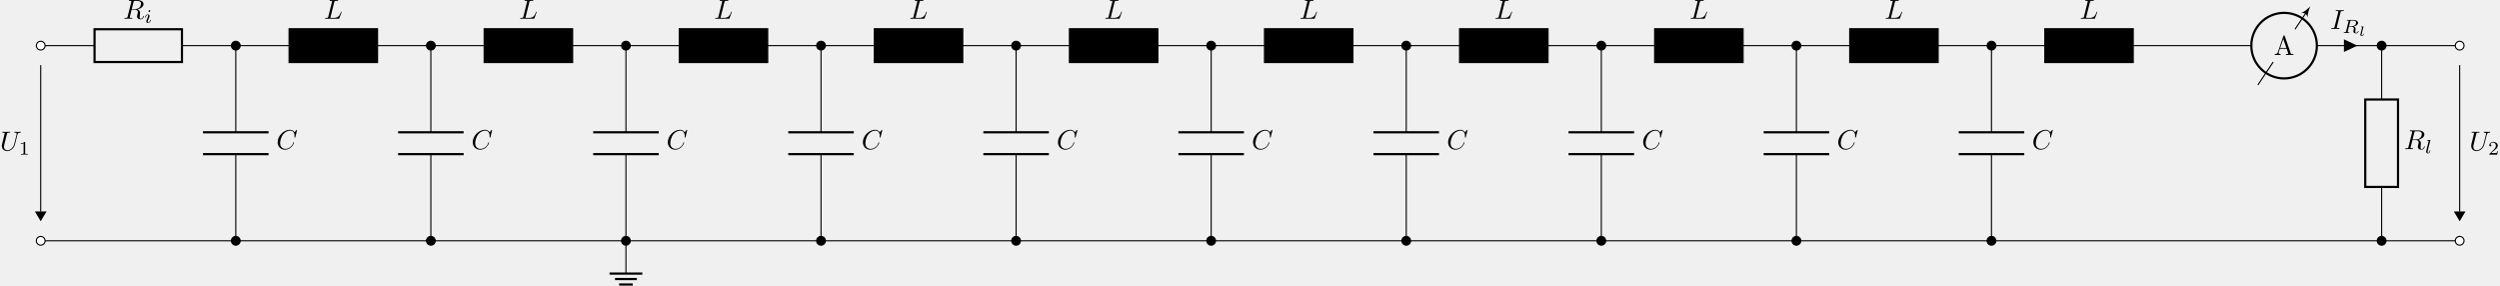
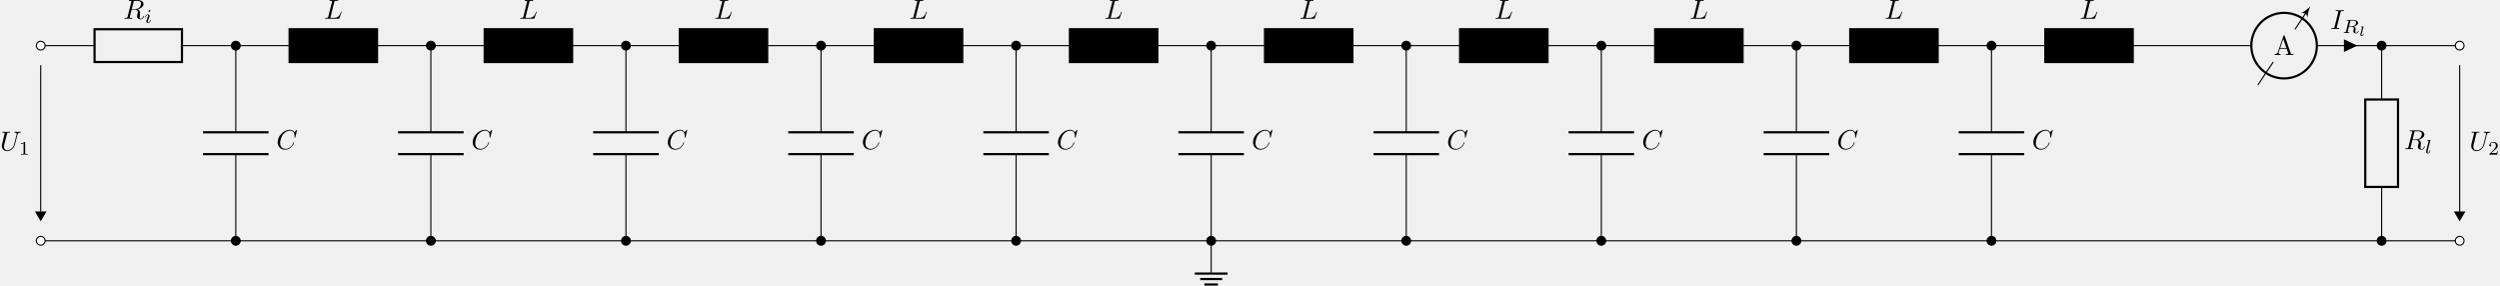
<svg xmlns="http://www.w3.org/2000/svg" xmlns:xlink="http://www.w3.org/1999/xlink" version="1.1" width="907.836pt" height="103.712pt" viewBox="-53.736 -64.763 907.836 103.712">
  <defs>
    <clipPath id="clip1">
      <path d="M752.215-24.379H799.84V-72H752.215ZM776.027-55.332C772.082-55.332 768.883-52.137 768.883-48.191S772.082-41.047 776.027-41.047C779.973-41.047 783.172-44.246 783.172-48.191S779.973-55.332 776.027-55.332ZM776.027-48.191" clip-rule="evenodd" />
    </clipPath>
-     <path id="g3-65" d="M3.965-6.934C3.915-7.064 3.895-7.133 3.736-7.133S3.547-7.073 3.497-6.934L1.435-.976C1.255-.468 .857-.319 .319-.309V0C.548-.01 .976-.03 1.335-.03C1.644-.03 2.162-.01 2.481 0V-.309C1.983-.309 1.733-.558 1.733-.817C1.733-.847 1.743-.946 1.753-.966L2.212-2.271H4.672L5.2-.747C5.21-.707 5.23-.648 5.23-.608C5.23-.309 4.672-.309 4.403-.309V0C4.762-.03 5.46-.03 5.838-.03C6.267-.03 6.725-.02 7.143 0V-.309H6.964C6.366-.309 6.227-.379 6.117-.707L3.965-6.934ZM3.437-5.818L4.563-2.58H2.321L3.437-5.818Z" />
+     <path id="g2-108" d="M1.659-3.268C1.679-3.337 1.679-3.347 1.679-3.372C1.679-3.457 1.604-3.457 1.524-3.452L.912-3.407C.827-3.402 .817-3.397 .792-3.377C.772-3.352 .757-3.293 .757-3.263C.757-3.178 .837-3.178 .907-3.178C1.081-3.178 1.121-3.163 1.176-3.143C1.176-3.103 1.171-3.049 1.156-2.989L.553-.598C.538-.543 .528-.498 .528-.428C.528-.13 .822 .055 1.131 .055C1.295 .055 1.43-.02 1.549-.184C1.694-.389 1.768-.687 1.768-.717C1.768-.787 1.684-.787 1.664-.787C1.574-.787 1.569-.757 1.544-.677C1.465-.354 1.345-.115 1.151-.115C1.011-.115 .951-.224 .951-.379C.951-.433 .956-.488 .971-.538L1.659-3.268Z" />
+     <path id="g1-82" d="M2.88-4.275C2.929-4.47 2.943-4.491 3.096-4.512H3.543C4.191-4.512 4.993-4.512 4.993-3.794C4.993-3.508 4.861-3.068 4.533-2.817C4.247-2.594 3.815-2.483 3.333-2.483H2.434L2.88-4.275ZM4.142-2.371C4.972-2.566 5.712-3.068 5.712-3.689C5.712-4.289 5-4.763 3.989-4.763H1.848C1.716-4.763 1.625-4.763 1.625-4.61C1.625-4.512 1.709-4.512 1.848-4.512C1.855-4.512 1.988-4.512 2.113-4.498C2.26-4.484 2.273-4.47 2.273-4.4C2.273-4.387 2.273-4.352 2.246-4.247L1.318-.544C1.262-.307 1.248-.251 .704-.251C.586-.251 .495-.251 .495-.105C.495-.035 .544 0 .607 0C.739 0 .9-.021 1.039-.021C1.172-.021 1.374-.028 1.499-.028C1.639-.028 1.799-.021 1.946-.021S2.267 0 2.413 0C2.448 0 2.559 0 2.559-.146C2.559-.251 2.49-.251 2.329-.251C2.218-.251 2.19-.251 2.064-.265C1.911-.286 1.911-.3 1.911-.37C1.911-.377 1.911-.418 1.939-.523L2.378-2.287H3.327C3.926-2.287 4.184-1.988 4.184-1.66C4.184-1.569 4.122-1.332 4.087-1.172C4.003-.851 3.975-.746 3.975-.628C3.975-.077 4.484 .139 5 .139C5.642 .139 5.921-.544 5.921-.669C5.921-.69 5.907-.767 5.802-.767C5.712-.767 5.698-.718 5.677-.649C5.579-.342 5.321-.056 5.028-.056C4.847-.056 4.714-.133 4.714-.509C4.714-.683 4.756-1.046 4.784-1.234S4.812-1.492 4.812-1.562C4.812-1.646 4.812-1.869 4.617-2.078C4.484-2.225 4.296-2.315 4.142-2.371Z" />
+     <path id="g1-105" d="M2.26-4.359C2.26-4.47 2.176-4.624 1.981-4.624C1.792-4.624 1.59-4.442 1.59-4.24C1.59-4.122 1.681-3.975 1.869-3.975C2.071-3.975 2.26-4.17 2.26-4.359ZM.837-.816C.809-.725 .774-.642 .774-.523C.774-.195 1.053 .07 1.437 .07C2.134 .07 2.441-.893 2.441-.997C2.441-1.088 2.35-1.088 2.329-1.088C2.232-1.088 2.225-1.046 2.197-.969C2.036-.411 1.73-.126 1.458-.126C1.318-.126 1.283-.216 1.283-.37C1.283-.53 1.332-.663 1.395-.816C1.465-1.004 1.541-1.193 1.618-1.374C1.681-1.541 1.932-2.176 1.96-2.26C1.981-2.329 2.001-2.413 2.001-2.483C2.001-2.81 1.723-3.075 1.339-3.075C.649-3.075 .328-2.127 .328-2.008C.328-1.918 .425-1.918 .446-1.918C.544-1.918 .551-1.953 .572-2.029C.753-2.629 1.06-2.88 1.318-2.88C1.43-2.88 1.492-2.824 1.492-2.636C1.492-2.476 1.451-2.371 1.276-1.939L.837-.816Z" />
+     <path id="g1-108" d="M1.967-4.631C1.974-4.645 1.995-4.735 1.995-4.742C1.995-4.777 1.967-4.84 1.883-4.84C1.743-4.84 1.165-4.784 .99-4.77C.941-4.763 .844-4.756 .844-4.61C.844-4.512 .941-4.512 1.018-4.512C1.353-4.512 1.353-4.463 1.353-4.407C1.353-4.359 1.339-4.317 1.325-4.254L.46-.809C.439-.739 .432-.663 .432-.593C.432-.146 .83 .07 1.165 .07C1.332 .07 1.541 .014 1.723-.3C1.869-.558 1.967-.969 1.967-.997C1.967-1.088 1.876-1.088 1.855-1.088C1.757-1.088 1.743-1.046 1.716-.921C1.625-.572 1.492-.126 1.193-.126C1.004-.126 .955-.3 .955-.467C.955-.544 .976-.676 .997-.753L1.967-4.631Z" />
    <path id="g0-67" d="M7.572-6.924C7.572-6.954 7.552-7.024 7.462-7.024C7.432-7.024 7.422-7.014 7.313-6.904L6.615-6.137C6.526-6.276 6.067-7.024 4.961-7.024C2.74-7.024 .498-4.822 .498-2.511C.498-.867 1.674 .219 3.198 .219C4.065 .219 4.822-.179 5.35-.638C6.276-1.455 6.446-2.361 6.446-2.391C6.446-2.491 6.346-2.491 6.326-2.491C6.267-2.491 6.217-2.471 6.197-2.391C6.107-2.102 5.878-1.395 5.191-.817C4.503-.259 3.875-.09 3.357-.09C2.461-.09 1.405-.608 1.405-2.162C1.405-2.73 1.614-4.344 2.61-5.509C3.218-6.217 4.154-6.715 5.041-6.715C6.057-6.715 6.645-5.948 6.645-4.792C6.645-4.394 6.615-4.384 6.615-4.284S6.725-4.184 6.765-4.184C6.894-4.184 6.894-4.204 6.944-4.384L7.572-6.924Z" />
    <path id="g0-73" d="M3.726-6.037C3.816-6.396 3.846-6.496 4.633-6.496C4.872-6.496 4.951-6.496 4.951-6.685C4.951-6.804 4.842-6.804 4.802-6.804C4.513-6.804 3.776-6.775 3.487-6.775C3.188-6.775 2.461-6.804 2.162-6.804C2.092-6.804 1.963-6.804 1.963-6.605C1.963-6.496 2.052-6.496 2.242-6.496C2.66-6.496 2.929-6.496 2.929-6.306C2.929-6.257 2.929-6.237 2.909-6.147L1.564-.777C1.474-.408 1.445-.309 .658-.309C.428-.309 .339-.309 .339-.11C.339 0 .458 0 .488 0C.777 0 1.504-.03 1.793-.03C2.092-.03 2.829 0 3.128 0C3.208 0 3.328 0 3.328-.189C3.328-.309 3.248-.309 3.029-.309C2.849-.309 2.8-.309 2.6-.329C2.391-.349 2.351-.389 2.351-.498C2.351-.578 2.371-.658 2.391-.727L3.726-6.037Z" />
    <path id="g0-76" d="M3.726-6.027C3.816-6.386 3.846-6.496 4.782-6.496C5.081-6.496 5.161-6.496 5.161-6.685C5.161-6.804 5.051-6.804 5.001-6.804C4.672-6.804 3.856-6.775 3.527-6.775C3.228-6.775 2.501-6.804 2.202-6.804C2.132-6.804 2.012-6.804 2.012-6.605C2.012-6.496 2.102-6.496 2.291-6.496C2.311-6.496 2.501-6.496 2.67-6.476C2.849-6.456 2.939-6.446 2.939-6.316C2.939-6.276 2.929-6.247 2.899-6.127L1.564-.777C1.465-.389 1.445-.309 .658-.309C.488-.309 .389-.309 .389-.11C.389 0 .478 0 .658 0H5.27C5.509 0 5.519 0 5.579-.169L6.366-2.321C6.406-2.431 6.406-2.451 6.406-2.461C6.406-2.501 6.376-2.57 6.286-2.57S6.187-2.521 6.117-2.361C5.778-1.445 5.34-.309 3.616-.309H2.68C2.54-.309 2.521-.309 2.461-.319C2.361-.329 2.331-.339 2.331-.418C2.331-.448 2.331-.468 2.381-.648L3.726-6.027Z" />
    <path id="g0-82" d="M3.736-6.117C3.796-6.356 3.826-6.456 4.015-6.486C4.105-6.496 4.423-6.496 4.623-6.496C5.33-6.496 6.436-6.496 6.436-5.509C6.436-5.171 6.276-4.483 5.888-4.095C5.629-3.836 5.101-3.517 4.204-3.517H3.088L3.736-6.117ZM5.171-3.387C6.177-3.606 7.362-4.304 7.362-5.31C7.362-6.167 6.466-6.804 5.161-6.804H2.321C2.122-6.804 2.032-6.804 2.032-6.605C2.032-6.496 2.122-6.496 2.311-6.496C2.331-6.496 2.521-6.496 2.69-6.476C2.869-6.456 2.959-6.446 2.959-6.316C2.959-6.276 2.949-6.247 2.919-6.127L1.584-.777C1.484-.389 1.465-.309 .677-.309C.498-.309 .408-.309 .408-.11C.408 0 .528 0 .548 0C.827 0 1.524-.03 1.803-.03S2.79 0 3.068 0C3.148 0 3.268 0 3.268-.199C3.268-.309 3.178-.309 2.989-.309C2.62-.309 2.341-.309 2.341-.488C2.341-.548 2.361-.598 2.371-.658L3.029-3.298H4.214C5.121-3.298 5.3-2.74 5.3-2.391C5.3-2.242 5.22-1.933 5.161-1.704C5.091-1.425 5.001-1.056 5.001-.857C5.001 .219 6.197 .219 6.326 .219C7.173 .219 7.522-.787 7.522-.927C7.522-1.046 7.412-1.046 7.402-1.046C7.313-1.046 7.293-.976 7.273-.907C7.024-.169 6.595 0 6.366 0C6.037 0 5.968-.219 5.968-.608C5.968-.917 6.027-1.425 6.067-1.743C6.087-1.883 6.107-2.072 6.107-2.212C6.107-2.979 5.44-3.288 5.171-3.387Z" />
    <path id="g0-85" d="M6.326-5.758C6.426-6.167 6.605-6.466 7.402-6.496C7.452-6.496 7.572-6.506 7.572-6.695C7.572-6.705 7.572-6.804 7.442-6.804C7.113-6.804 6.765-6.775 6.426-6.775S5.719-6.804 5.39-6.804C5.33-6.804 5.21-6.804 5.21-6.605C5.21-6.496 5.31-6.496 5.39-6.496C5.958-6.486 6.067-6.276 6.067-6.057C6.067-6.027 6.047-5.878 6.037-5.848L5.141-2.291C4.802-.956 3.656-.09 2.66-.09C1.983-.09 1.445-.528 1.445-1.385C1.445-1.405 1.445-1.724 1.554-2.162L2.521-6.037C2.61-6.396 2.63-6.496 3.357-6.496C3.616-6.496 3.696-6.496 3.696-6.695C3.696-6.804 3.587-6.804 3.557-6.804C3.278-6.804 2.56-6.775 2.281-6.775C1.993-6.775 1.285-6.804 .996-6.804C.917-6.804 .807-6.804 .807-6.605C.807-6.496 .897-6.496 1.086-6.496C1.106-6.496 1.295-6.496 1.465-6.476C1.644-6.456 1.733-6.446 1.733-6.316C1.733-6.257 1.624-5.838 1.564-5.609L1.345-4.732C1.255-4.344 .777-2.461 .737-2.271C.667-1.993 .667-1.843 .667-1.694C.667-.478 1.574 .219 2.62 .219C3.875 .219 5.111-.907 5.44-2.222L6.326-5.758Z" />
+     <path id="g3-65" d="M3.965-6.934C3.915-7.064 3.895-7.133 3.736-7.133S3.547-7.073 3.497-6.934L1.435-.976C1.255-.468 .857-.319 .319-.309V0C.548-.01 .976-.03 1.335-.03C1.644-.03 2.162-.01 2.481 0V-.309C1.983-.309 1.733-.558 1.733-.817C1.733-.847 1.743-.946 1.753-.966L2.212-2.271H4.672L5.2-.747C5.21-.707 5.23-.648 5.23-.608C5.23-.309 4.672-.309 4.403-.309V0C4.762-.03 5.46-.03 5.838-.03C6.267-.03 6.725-.02 7.143 0V-.309H6.964C6.366-.309 6.227-.379 6.117-.707L3.965-6.934ZM3.437-5.818L4.563-2.58H2.321L3.437-5.818Z" />
    <path id="g4-49" d="M2.336-4.435C2.336-4.624 2.322-4.631 2.127-4.631C1.681-4.191 1.046-4.184 .76-4.184V-3.933C.928-3.933 1.388-3.933 1.771-4.129V-.572C1.771-.342 1.771-.251 1.074-.251H.809V0C.934-.007 1.792-.028 2.05-.028C2.267-.028 3.145-.007 3.299 0V-.251H3.034C2.336-.251 2.336-.342 2.336-.572V-4.435Z" />
    <path id="g4-50" d="M3.522-1.269H3.285C3.264-1.116 3.194-.704 3.103-.635C3.048-.593 2.511-.593 2.413-.593H1.13C1.862-1.241 2.106-1.437 2.525-1.764C3.041-2.176 3.522-2.608 3.522-3.271C3.522-4.115 2.783-4.631 1.89-4.631C1.025-4.631 .439-4.024 .439-3.382C.439-3.027 .739-2.992 .809-2.992C.976-2.992 1.179-3.11 1.179-3.361C1.179-3.487 1.13-3.731 .767-3.731C.983-4.226 1.458-4.38 1.785-4.38C2.483-4.38 2.845-3.836 2.845-3.271C2.845-2.664 2.413-2.183 2.19-1.932L.509-.272C.439-.209 .439-.195 .439 0H3.313L3.522-1.269Z" />
-     <path id="g2-108" d="M1.659-3.268C1.679-3.337 1.679-3.347 1.679-3.372C1.679-3.457 1.604-3.457 1.524-3.452L.912-3.407C.827-3.402 .817-3.397 .792-3.377C.772-3.352 .757-3.293 .757-3.263C.757-3.178 .837-3.178 .907-3.178C1.081-3.178 1.121-3.163 1.176-3.143C1.176-3.103 1.171-3.049 1.156-2.989L.553-.598C.538-.543 .528-.498 .528-.428C.528-.13 .822 .055 1.131 .055C1.295 .055 1.43-.02 1.549-.184C1.694-.389 1.768-.687 1.768-.717C1.768-.787 1.684-.787 1.664-.787C1.574-.787 1.569-.757 1.544-.677C1.465-.354 1.345-.115 1.151-.115C1.011-.115 .951-.224 .951-.379C.951-.433 .956-.488 .971-.538L1.659-3.268Z" />
-     <path id="g1-82" d="M2.88-4.275C2.929-4.47 2.943-4.491 3.096-4.512H3.543C4.191-4.512 4.993-4.512 4.993-3.794C4.993-3.508 4.861-3.068 4.533-2.817C4.247-2.594 3.815-2.483 3.333-2.483H2.434L2.88-4.275ZM4.142-2.371C4.972-2.566 5.712-3.068 5.712-3.689C5.712-4.289 5-4.763 3.989-4.763H1.848C1.716-4.763 1.625-4.763 1.625-4.61C1.625-4.512 1.709-4.512 1.848-4.512C1.855-4.512 1.988-4.512 2.113-4.498C2.26-4.484 2.273-4.47 2.273-4.4C2.273-4.387 2.273-4.352 2.246-4.247L1.318-.544C1.262-.307 1.248-.251 .704-.251C.586-.251 .495-.251 .495-.105C.495-.035 .544 0 .607 0C.739 0 .9-.021 1.039-.021C1.172-.021 1.374-.028 1.499-.028C1.639-.028 1.799-.021 1.946-.021S2.267 0 2.413 0C2.448 0 2.559 0 2.559-.146C2.559-.251 2.49-.251 2.329-.251C2.218-.251 2.19-.251 2.064-.265C1.911-.286 1.911-.3 1.911-.37C1.911-.377 1.911-.418 1.939-.523L2.378-2.287H3.327C3.926-2.287 4.184-1.988 4.184-1.66C4.184-1.569 4.122-1.332 4.087-1.172C4.003-.851 3.975-.746 3.975-.628C3.975-.077 4.484 .139 5 .139C5.642 .139 5.921-.544 5.921-.669C5.921-.69 5.907-.767 5.802-.767C5.712-.767 5.698-.718 5.677-.649C5.579-.342 5.321-.056 5.028-.056C4.847-.056 4.714-.133 4.714-.509C4.714-.683 4.756-1.046 4.784-1.234S4.812-1.492 4.812-1.562C4.812-1.646 4.812-1.869 4.617-2.078C4.484-2.225 4.296-2.315 4.142-2.371Z" />
-     <path id="g1-105" d="M2.26-4.359C2.26-4.47 2.176-4.624 1.981-4.624C1.792-4.624 1.59-4.442 1.59-4.24C1.59-4.122 1.681-3.975 1.869-3.975C2.071-3.975 2.26-4.17 2.26-4.359ZM.837-.816C.809-.725 .774-.642 .774-.523C.774-.195 1.053 .07 1.437 .07C2.134 .07 2.441-.893 2.441-.997C2.441-1.088 2.35-1.088 2.329-1.088C2.232-1.088 2.225-1.046 2.197-.969C2.036-.411 1.73-.126 1.458-.126C1.318-.126 1.283-.216 1.283-.37C1.283-.53 1.332-.663 1.395-.816C1.465-1.004 1.541-1.193 1.618-1.374C1.681-1.541 1.932-2.176 1.96-2.26C1.981-2.329 2.001-2.413 2.001-2.483C2.001-2.81 1.723-3.075 1.339-3.075C.649-3.075 .328-2.127 .328-2.008C.328-1.918 .425-1.918 .446-1.918C.544-1.918 .551-1.953 .572-2.029C.753-2.629 1.06-2.88 1.318-2.88C1.43-2.88 1.492-2.824 1.492-2.636C1.492-2.476 1.451-2.371 1.276-1.939L.837-.816Z" />
-     <path id="g1-108" d="M1.967-4.631C1.974-4.645 1.995-4.735 1.995-4.742C1.995-4.777 1.967-4.84 1.883-4.84C1.743-4.84 1.165-4.784 .99-4.77C.941-4.763 .844-4.756 .844-4.61C.844-4.512 .941-4.512 1.018-4.512C1.353-4.512 1.353-4.463 1.353-4.407C1.353-4.359 1.339-4.317 1.325-4.254L.46-.809C.439-.739 .432-.663 .432-.593C.432-.146 .83 .07 1.165 .07C1.332 .07 1.541 .014 1.723-.3C1.869-.558 1.967-.969 1.967-.997C1.967-1.088 1.876-1.088 1.855-1.088C1.757-1.088 1.743-1.046 1.716-.921C1.625-.572 1.492-.126 1.193-.126C1.004-.126 .955-.3 .955-.467C.955-.544 .976-.676 .997-.753L1.967-4.631Z" />
  </defs>
  <g id="page1">
    <path d="M-38.945-48.191H-19.387M12.363-48.191H31.922H51.48M83.231-48.191H102.789H122.348M154.098-48.191H173.656H193.215M224.965-48.191H244.524H264.082M295.832-48.191H315.391H334.949M366.699-48.191H386.258H405.816M437.566-48.191H457.125H476.684M508.434-48.191H527.992H547.551M579.301-48.191H598.859H618.418M650.168-48.191H669.727H689.285M721.035-48.191H740.594H764.121M787.934-48.191H811.461H825.633M825.633-48.191H839.809" stroke="#000" fill="none" stroke-width=".399" />
    <path d="M-19.387-54.145H12.363V-42.238H-19.387Z" stroke="#000" fill="none" stroke-width=".797" stroke-miterlimit="10" />
    <path d="M-37.355-48.191C-37.355-49.066-38.066-49.777-38.945-49.777C-39.82-49.777-40.531-49.066-40.531-48.191C-40.531-47.312-39.82-46.602-38.945-46.602C-38.066-46.602-37.355-47.312-37.355-48.191Z" fill="#fff" />
    <path d="M-37.355-48.191C-37.355-49.066-38.066-49.777-38.945-49.777C-39.82-49.777-40.531-49.066-40.531-48.191C-40.531-47.312-39.82-46.602-38.945-46.602C-38.066-46.602-37.355-47.312-37.355-48.191Z" stroke="#000" fill="none" stroke-width=".399" stroke-miterlimit="10" />
    <g transform="matrix(1 0 0 1 29.99274 -80.6323)">
      <use x="-38.944" y="22.677" xlink:href="#g0-82" />
      <use x="-31.38" y="24.172" xlink:href="#g1-105" />
    </g>
    <path d="M51.48-54.145H83.231V-42.238H51.48Z" />
    <path d="M51.48-54.145H83.231V-42.238H51.48Z" stroke="#000" fill="none" stroke-width=".797" stroke-miterlimit="10" />
    <path d="M33.512-48.191C33.512-49.066 32.801-49.777 31.922-49.777C31.047-49.777 30.336-49.066 30.336-48.191C30.336-47.312 31.047-46.602 31.922-46.602C32.801-46.602 33.512-47.312 33.512-48.191Z" />
    <path d="M33.512-48.191C33.512-49.066 32.801-49.777 31.922-49.777C31.047-49.777 30.336-49.066 30.336-48.191C30.336-47.312 31.047-46.602 31.922-46.602C32.801-46.602 33.512-47.312 33.512-48.191Z" stroke="#000" fill="none" stroke-width=".399" stroke-miterlimit="10" />
    <g transform="matrix(1 0 0 1 102.9104 -80.6323)">
      <use x="-38.944" y="22.677" xlink:href="#g0-76" />
    </g>
    <path d="M122.348-54.145H154.098V-42.238H122.348Z" />
    <path d="M122.348-54.145H154.098V-42.238H122.348Z" stroke="#000" fill="none" stroke-width=".797" stroke-miterlimit="10" />
    <path d="M104.379-48.191C104.379-49.066 103.668-49.777 102.789-49.777C101.914-49.777 101.203-49.066 101.203-48.191C101.203-47.312 101.914-46.602 102.789-46.602C103.668-46.602 104.379-47.312 104.379-48.191Z" />
    <path d="M104.379-48.191C104.379-49.066 103.668-49.777 102.789-49.777C101.914-49.777 101.203-49.066 101.203-48.191C101.203-47.312 101.914-46.602 102.789-46.602C103.668-46.602 104.379-47.312 104.379-48.191Z" stroke="#000" fill="none" stroke-width=".399" stroke-miterlimit="10" />
    <g transform="matrix(1 0 0 1 173.7771 -80.6323)">
      <use x="-38.944" y="22.677" xlink:href="#g0-76" />
    </g>
    <path d="M193.215-54.145H224.965V-42.238H193.215Z" />
    <path d="M193.215-54.145H224.965V-42.238H193.215Z" stroke="#000" fill="none" stroke-width=".797" stroke-miterlimit="10" />
    <path d="M175.242-48.191C175.242-49.066 174.535-49.777 173.656-49.777C172.781-49.777 172.07-49.066 172.07-48.191C172.07-47.312 172.781-46.602 173.656-46.602C174.535-46.602 175.242-47.312 175.242-48.191Z" />
    <path d="M175.242-48.191C175.242-49.066 174.535-49.777 173.656-49.777C172.781-49.777 172.07-49.066 172.07-48.191C172.07-47.312 172.781-46.602 173.656-46.602C174.535-46.602 175.242-47.312 175.242-48.191Z" stroke="#000" fill="none" stroke-width=".399" stroke-miterlimit="10" />
    <g transform="matrix(1 0 0 1 244.6441 -80.6323)">
      <use x="-38.944" y="22.677" xlink:href="#g0-76" />
    </g>
    <path d="M264.082-54.145H295.832V-42.238H264.082Z" />
    <path d="M264.082-54.145H295.832V-42.238H264.082Z" stroke="#000" fill="none" stroke-width=".797" stroke-miterlimit="10" />
    <path d="M246.109-48.191C246.109-49.066 245.402-49.777 244.524-49.777C243.649-49.777 242.938-49.066 242.938-48.191C242.938-47.312 243.649-46.602 244.524-46.602C245.402-46.602 246.109-47.312 246.109-48.191Z" />
    <path d="M246.109-48.191C246.109-49.066 245.402-49.777 244.524-49.777C243.649-49.777 242.938-49.066 242.938-48.191C242.938-47.312 243.649-46.602 244.524-46.602C245.402-46.602 246.109-47.312 246.109-48.191Z" stroke="#000" fill="none" stroke-width=".399" stroke-miterlimit="10" />
    <g transform="matrix(1 0 0 1 315.5111 -80.6323)">
      <use x="-38.944" y="22.677" xlink:href="#g0-76" />
    </g>
    <path d="M334.949-54.145H366.699V-42.238H334.949Z" />
    <path d="M334.949-54.145H366.699V-42.238H334.949Z" stroke="#000" fill="none" stroke-width=".797" stroke-miterlimit="10" />
    <path d="M316.977-48.191C316.977-49.066 316.266-49.777 315.391-49.777S313.805-49.066 313.805-48.191C313.805-47.312 314.516-46.602 315.391-46.602S316.977-47.312 316.977-48.191Z" />
    <path d="M316.977-48.191C316.977-49.066 316.266-49.777 315.391-49.777S313.805-49.066 313.805-48.191C313.805-47.312 314.516-46.602 315.391-46.602S316.977-47.312 316.977-48.191Z" stroke="#000" fill="none" stroke-width=".399" stroke-miterlimit="10" />
    <g transform="matrix(1 0 0 1 386.3781 -80.6323)">
      <use x="-38.944" y="22.677" xlink:href="#g0-76" />
    </g>
    <path d="M405.816-54.145H437.566V-42.238H405.816Z" />
    <path d="M405.816-54.145H437.566V-42.238H405.816Z" stroke="#000" fill="none" stroke-width=".797" stroke-miterlimit="10" />
    <path d="M387.844-48.191C387.844-49.066 387.133-49.777 386.258-49.777S384.672-49.066 384.672-48.191C384.672-47.312 385.383-46.602 386.258-46.602S387.844-47.312 387.844-48.191Z" />
    <path d="M387.844-48.191C387.844-49.066 387.133-49.777 386.258-49.777S384.672-49.066 384.672-48.191C384.672-47.312 385.383-46.602 386.258-46.602S387.844-47.312 387.844-48.191Z" stroke="#000" fill="none" stroke-width=".399" stroke-miterlimit="10" />
    <g transform="matrix(1 0 0 1 457.2451 -80.6323)">
      <use x="-38.944" y="22.677" xlink:href="#g0-76" />
    </g>
    <path d="M476.684-54.145H508.434V-42.238H476.684Z" />
    <path d="M476.684-54.145H508.434V-42.238H476.684Z" stroke="#000" fill="none" stroke-width=".797" stroke-miterlimit="10" />
    <path d="M458.711-48.191C458.711-49.066 458-49.777 457.125-49.777S455.539-49.066 455.539-48.191C455.539-47.312 456.25-46.602 457.125-46.602S458.711-47.312 458.711-48.191Z" />
    <path d="M458.711-48.191C458.711-49.066 458-49.777 457.125-49.777S455.539-49.066 455.539-48.191C455.539-47.312 456.25-46.602 457.125-46.602S458.711-47.312 458.711-48.191Z" stroke="#000" fill="none" stroke-width=".399" stroke-miterlimit="10" />
    <g transform="matrix(1 0 0 1 528.1121 -80.6323)">
      <use x="-38.944" y="22.677" xlink:href="#g0-76" />
    </g>
    <path d="M547.551-54.145H579.301V-42.238H547.551Z" />
    <path d="M547.551-54.145H579.301V-42.238H547.551Z" stroke="#000" fill="none" stroke-width=".797" stroke-miterlimit="10" />
    <path d="M529.578-48.191C529.578-49.066 528.867-49.777 527.992-49.777S526.406-49.066 526.406-48.191C526.406-47.312 527.117-46.602 527.992-46.602S529.578-47.312 529.578-48.191Z" />
    <path d="M529.578-48.191C529.578-49.066 528.867-49.777 527.992-49.777S526.406-49.066 526.406-48.191C526.406-47.312 527.117-46.602 527.992-46.602S529.578-47.312 529.578-48.191Z" stroke="#000" fill="none" stroke-width=".399" stroke-miterlimit="10" />
    <g transform="matrix(1 0 0 1 598.9791 -80.6323)">
      <use x="-38.944" y="22.677" xlink:href="#g0-76" />
    </g>
    <path d="M618.418-54.145H650.168V-42.238H618.418Z" />
    <path d="M618.418-54.145H650.168V-42.238H618.418Z" stroke="#000" fill="none" stroke-width=".797" stroke-miterlimit="10" />
    <path d="M600.445-48.191C600.445-49.066 599.734-49.777 598.859-49.777S597.274-49.066 597.274-48.191C597.274-47.312 597.984-46.602 598.859-46.602S600.445-47.312 600.445-48.191Z" />
    <path d="M600.445-48.191C600.445-49.066 599.734-49.777 598.859-49.777S597.274-49.066 597.274-48.191C597.274-47.312 597.984-46.602 598.859-46.602S600.445-47.312 600.445-48.191Z" stroke="#000" fill="none" stroke-width=".399" stroke-miterlimit="10" />
    <g transform="matrix(1 0 0 1 669.8461 -80.6323)">
      <use x="-38.944" y="22.677" xlink:href="#g0-76" />
    </g>
    <path d="M689.285-54.145H721.035V-42.238H689.285Z" />
    <path d="M689.285-54.145H721.035V-42.238H689.285Z" stroke="#000" fill="none" stroke-width=".797" stroke-miterlimit="10" />
    <path d="M671.313-48.191C671.313-49.066 670.602-49.777 669.727-49.777C668.848-49.777 668.141-49.066 668.141-48.191C668.141-47.312 668.848-46.602 669.727-46.602C670.602-46.602 671.313-47.312 671.313-48.191Z" />
    <path d="M671.313-48.191C671.313-49.066 670.602-49.777 669.727-49.777C668.848-49.777 668.141-49.066 668.141-48.191C668.141-47.312 668.848-46.602 669.727-46.602C670.602-46.602 671.313-47.312 671.313-48.191Z" stroke="#000" fill="none" stroke-width=".399" stroke-miterlimit="10" />
    <g transform="matrix(1 0 0 1 740.7131 -80.6323)">
      <use x="-38.944" y="22.677" xlink:href="#g0-76" />
    </g>
    <path d="M776.027-60.094C769.453-60.094 764.121-54.766 764.121-48.191C764.121-41.613 769.453-36.285 776.027-36.285C782.602-36.285 787.934-41.613 787.934-48.191C787.934-54.766 782.602-60.094 776.027-60.094Z" stroke="#000" fill="none" stroke-width=".797" stroke-miterlimit="10" />
    <path d="M766.504-33.902L784.227-60.488" stroke="#000" fill="none" stroke-width=".399" stroke-miterlimit="10" clip-path="url(#clip1)" />
    <path d="M785.551-62.477C784.832-61.758 783.508-60.488 782.098-59.988C783.562-60.211 784.227-59.769 784.586-58.332C784.5-59.824 785.164-61.539 785.551-62.477Z" clip-path="url(#clip1)" fill-rule="evenodd" />
    <g transform="matrix(1 0 0 1 811.2351 -67.4631)">
      <use x="-38.944" y="22.677" xlink:href="#g3-65" />
    </g>
    <path d="M813.047-48.191C813.047-49.066 812.336-49.777 811.461-49.777C810.582-49.777 809.871-49.066 809.871-48.191C809.871-47.312 810.582-46.602 811.461-46.602C812.336-46.602 813.047-47.312 813.047-48.191Z" />
    <path d="M813.047-48.191C813.047-49.066 812.336-49.777 811.461-49.777C810.582-49.777 809.871-49.066 809.871-48.191C809.871-47.312 810.582-46.602 811.461-46.602C812.336-46.602 813.047-47.312 813.047-48.191Z" stroke="#000" fill="none" stroke-width=".399" stroke-miterlimit="10" />
    <path d="M797.961-48.191V-46.207L802.176-48.191L797.961-50.176Z" />
    <path d="M797.961-48.191V-46.207L802.176-48.191L797.961-50.176Z" stroke="#000" fill="none" stroke-width=".399" stroke-miterlimit="10" />
    <g transform="matrix(1 0 0 1 831.7551 -76.9384)">
      <use x="-38.944" y="22.677" xlink:href="#g0-73" />
      <use x="-34.565" y="24.172" xlink:href="#g1-82" />
      <use x="-28.563" y="25.229" xlink:href="#g2-108" />
    </g>
    <path d="M841.395-48.191C841.395-49.066 840.684-49.777 839.809-49.777C838.93-49.777 838.219-49.066 838.219-48.191C838.219-47.312 838.93-46.602 839.809-46.602C840.684-46.602 841.395-47.312 841.395-48.191Z" fill="#fff" />
    <path d="M841.395-48.191C841.395-49.066 840.684-49.777 839.809-49.777C838.93-49.777 838.219-49.066 838.219-48.191C838.219-47.312 838.93-46.602 839.809-46.602C840.684-46.602 841.395-47.312 841.395-48.191Z" stroke="#000" fill="none" stroke-width=".399" stroke-miterlimit="10" />
    <path d="M-38.945 22.676H400.43M400.43 22.676H839.809" stroke="#000" fill="none" stroke-width=".399" stroke-miterlimit="10" />
    <path d="M-37.355 22.676C-37.355 21.801-38.066 21.09-38.945 21.09C-39.82 21.09-40.531 21.801-40.531 22.676C-40.531 23.555-39.82 24.266-38.945 24.266C-38.066 24.266-37.355 23.555-37.355 22.676Z" fill="#fff" />
    <path d="M-37.355 22.676C-37.355 21.801-38.066 21.09-38.945 21.09C-39.82 21.09-40.531 21.801-40.531 22.676C-40.531 23.555-39.82 24.266-38.945 24.266C-38.066 24.266-37.355 23.555-37.355 22.676Z" stroke="#000" fill="none" stroke-width=".399" stroke-miterlimit="10" />
    <path d="M841.395 22.676C841.395 21.801 840.684 21.09 839.809 21.09C838.93 21.09 838.219 21.801 838.219 22.676C838.219 23.555 838.93 24.266 839.809 24.266C840.684 24.266 841.395 23.555 841.395 22.676Z" fill="#fff" />
    <path d="M841.395 22.676C841.395 21.801 840.684 21.09 839.809 21.09C838.93 21.09 838.219 21.801 838.219 22.676C838.219 23.555 838.93 24.266 839.809 24.266C840.684 24.266 841.395 23.555 841.395 22.676Z" stroke="#000" fill="none" stroke-width=".399" stroke-miterlimit="10" />
    <path d="M31.922-48.191V-16.727M31.922-8.789V22.676" stroke="#000" fill="none" stroke-width=".399" stroke-miterlimit="10" />
    <path d="M43.828-16.727H20.016M43.828-8.789H20.016" stroke="#000" fill="none" stroke-width=".797" stroke-miterlimit="10" />
    <path d="M33.512 22.676C33.512 21.801 32.801 21.09 31.922 21.09C31.047 21.09 30.336 21.801 30.336 22.676C30.336 23.555 31.047 24.266 31.922 24.266C32.801 24.266 33.512 23.555 33.512 22.676Z" />
    <path d="M33.512 22.676C33.512 21.801 32.801 21.09 31.922 21.09C31.047 21.09 30.336 21.801 30.336 22.676C30.336 23.555 31.047 24.266 31.922 24.266C32.801 24.266 33.512 23.555 33.512 22.676Z" stroke="#000" fill="none" stroke-width=".399" stroke-miterlimit="10" />
    <g transform="matrix(1 0 0 1 85.5719 -33.2887)">
      <use x="-38.944" y="22.677" xlink:href="#g0-67" />
    </g>
    <path d="M102.789-48.191V-16.727M102.789-8.789V22.676" stroke="#000" fill="none" stroke-width=".399" stroke-miterlimit="10" />
    <path d="M114.695-16.727H90.883M114.695-8.789H90.883" stroke="#000" fill="none" stroke-width=".797" stroke-miterlimit="10" />
    <path d="M104.379 22.676C104.379 21.801 103.668 21.09 102.789 21.09C101.914 21.09 101.203 21.801 101.203 22.676C101.203 23.555 101.914 24.266 102.789 24.266C103.668 24.266 104.379 23.555 104.379 22.676Z" />
    <path d="M104.379 22.676C104.379 21.801 103.668 21.09 102.789 21.09C101.914 21.09 101.203 21.801 101.203 22.676C101.203 23.555 101.914 24.266 102.789 24.266C103.668 24.266 104.379 23.555 104.379 22.676Z" stroke="#000" fill="none" stroke-width=".399" stroke-miterlimit="10" />
    <g transform="matrix(1 0 0 1 156.4391 -33.2887)">
      <use x="-38.944" y="22.677" xlink:href="#g0-67" />
    </g>
    <path d="M173.656-48.191V-16.727M173.656-8.789V22.676" stroke="#000" fill="none" stroke-width=".399" stroke-miterlimit="10" />
    <path d="M185.563-16.727H161.75M185.563-8.789H161.75" stroke="#000" fill="none" stroke-width=".797" stroke-miterlimit="10" />
    <path d="M175.242 22.676C175.242 21.801 174.535 21.09 173.656 21.09C172.781 21.09 172.07 21.801 172.07 22.676C172.07 23.555 172.781 24.266 173.656 24.266C174.535 24.266 175.242 23.555 175.242 22.676Z" />
    <path d="M175.242 22.676C175.242 21.801 174.535 21.09 173.656 21.09C172.781 21.09 172.07 21.801 172.07 22.676C172.07 23.555 172.781 24.266 173.656 24.266C174.535 24.266 175.242 23.555 175.242 22.676Z" stroke="#000" fill="none" stroke-width=".399" stroke-miterlimit="10" />
    <g transform="matrix(1 0 0 1 227.3061 -33.2887)">
      <use x="-38.944" y="22.677" xlink:href="#g0-67" />
    </g>
-     <path d="M173.656 22.676V34.582" stroke="#000" fill="none" stroke-width=".399" stroke-miterlimit="10" />
-     <path d="M167.703 34.582H179.609M169.688 36.566H177.625M171.176 38.551H176.137" stroke="#000" fill="none" stroke-width=".797" stroke-miterlimit="10" />
    <path d="M244.524-48.191V-16.727M244.524-8.789V22.676" stroke="#000" fill="none" stroke-width=".399" stroke-miterlimit="10" />
    <path d="M256.43-16.727H232.617M256.43-8.789H232.617" stroke="#000" fill="none" stroke-width=".797" stroke-miterlimit="10" />
    <path d="M246.109 22.676C246.109 21.801 245.402 21.09 244.524 21.09C243.649 21.09 242.938 21.801 242.938 22.676C242.938 23.555 243.649 24.266 244.524 24.266C245.402 24.266 246.109 23.555 246.109 22.676Z" />
    <path d="M246.109 22.676C246.109 21.801 245.402 21.09 244.524 21.09C243.649 21.09 242.938 21.801 242.938 22.676C242.938 23.555 243.649 24.266 244.524 24.266C245.402 24.266 246.109 23.555 246.109 22.676Z" stroke="#000" fill="none" stroke-width=".399" stroke-miterlimit="10" />
    <g transform="matrix(1 0 0 1 298.1731 -33.2887)">
      <use x="-38.944" y="22.677" xlink:href="#g0-67" />
    </g>
    <path d="M315.391-48.191V-16.727M315.391-8.789V22.676" stroke="#000" fill="none" stroke-width=".399" stroke-miterlimit="10" />
    <path d="M327.297-16.727H303.484M327.297-8.789H303.484" stroke="#000" fill="none" stroke-width=".797" stroke-miterlimit="10" />
    <path d="M316.977 22.676C316.977 21.801 316.266 21.09 315.391 21.09S313.805 21.801 313.805 22.676C313.805 23.555 314.516 24.266 315.391 24.266S316.977 23.555 316.977 22.676Z" />
    <path d="M316.977 22.676C316.977 21.801 316.266 21.09 315.391 21.09S313.805 21.801 313.805 22.676C313.805 23.555 314.516 24.266 315.391 24.266S316.977 23.555 316.977 22.676Z" stroke="#000" fill="none" stroke-width=".399" stroke-miterlimit="10" />
    <g transform="matrix(1 0 0 1 369.0401 -33.2887)">
      <use x="-38.944" y="22.677" xlink:href="#g0-67" />
    </g>
    <path d="M386.258-48.191V-16.727M386.258-8.789V22.676" stroke="#000" fill="none" stroke-width=".399" stroke-miterlimit="10" />
    <path d="M398.164-16.727H374.352M398.164-8.789H374.352" stroke="#000" fill="none" stroke-width=".797" stroke-miterlimit="10" />
    <path d="M387.844 22.676C387.844 21.801 387.133 21.09 386.258 21.09S384.672 21.801 384.672 22.676C384.672 23.555 385.383 24.266 386.258 24.266S387.844 23.555 387.844 22.676Z" />
    <path d="M387.844 22.676C387.844 21.801 387.133 21.09 386.258 21.09S384.672 21.801 384.672 22.676C384.672 23.555 385.383 24.266 386.258 24.266S387.844 23.555 387.844 22.676Z" stroke="#000" fill="none" stroke-width=".399" stroke-miterlimit="10" />
    <g transform="matrix(1 0 0 1 439.9071 -33.2887)">
      <use x="-38.944" y="22.677" xlink:href="#g0-67" />
    </g>
+     <path d="M386.258 22.676V34.582" stroke="#000" fill="none" stroke-width=".399" stroke-miterlimit="10" />
+     <path d="M380.305 34.582H392.211M382.289 36.566H390.227M383.777 38.551H388.738" stroke="#000" fill="none" stroke-width=".797" stroke-miterlimit="10" />
    <path d="M457.125-48.191V-16.727M457.125-8.789V22.676" stroke="#000" fill="none" stroke-width=".399" stroke-miterlimit="10" />
    <path d="M469.031-16.727H445.219M469.031-8.789H445.219" stroke="#000" fill="none" stroke-width=".797" stroke-miterlimit="10" />
    <path d="M458.711 22.676C458.711 21.801 458 21.09 457.125 21.09S455.539 21.801 455.539 22.676C455.539 23.555 456.25 24.266 457.125 24.266S458.711 23.555 458.711 22.676Z" />
    <path d="M458.711 22.676C458.711 21.801 458 21.09 457.125 21.09S455.539 21.801 455.539 22.676C455.539 23.555 456.25 24.266 457.125 24.266S458.711 23.555 458.711 22.676Z" stroke="#000" fill="none" stroke-width=".399" stroke-miterlimit="10" />
    <g transform="matrix(1 0 0 1 510.7741 -33.2887)">
      <use x="-38.944" y="22.677" xlink:href="#g0-67" />
    </g>
    <path d="M527.992-48.191V-16.727M527.992-8.789V22.676" stroke="#000" fill="none" stroke-width=".399" stroke-miterlimit="10" />
    <path d="M539.899-16.727H516.086M539.899-8.789H516.086" stroke="#000" fill="none" stroke-width=".797" stroke-miterlimit="10" />
    <path d="M529.578 22.676C529.578 21.801 528.867 21.09 527.992 21.09S526.406 21.801 526.406 22.676C526.406 23.555 527.117 24.266 527.992 24.266S529.578 23.555 529.578 22.676Z" />
    <path d="M529.578 22.676C529.578 21.801 528.867 21.09 527.992 21.09S526.406 21.801 526.406 22.676C526.406 23.555 527.117 24.266 527.992 24.266S529.578 23.555 529.578 22.676Z" stroke="#000" fill="none" stroke-width=".399" stroke-miterlimit="10" />
    <g transform="matrix(1 0 0 1 581.6411 -33.2887)">
      <use x="-38.944" y="22.677" xlink:href="#g0-67" />
    </g>
    <path d="M598.859-48.191V-16.727M598.859-8.789V22.676" stroke="#000" fill="none" stroke-width=".399" stroke-miterlimit="10" />
    <path d="M610.766-16.727H586.953M610.766-8.789H586.953" stroke="#000" fill="none" stroke-width=".797" stroke-miterlimit="10" />
    <path d="M600.445 22.676C600.445 21.801 599.734 21.09 598.859 21.09S597.274 21.801 597.274 22.676C597.274 23.555 597.984 24.266 598.859 24.266S600.445 23.555 600.445 22.676Z" />
    <path d="M600.445 22.676C600.445 21.801 599.734 21.09 598.859 21.09S597.274 21.801 597.274 22.676C597.274 23.555 597.984 24.266 598.859 24.266S600.445 23.555 600.445 22.676Z" stroke="#000" fill="none" stroke-width=".399" stroke-miterlimit="10" />
    <g transform="matrix(1 0 0 1 652.5081 -33.2887)">
      <use x="-38.944" y="22.677" xlink:href="#g0-67" />
    </g>
    <path d="M669.727-48.191V-16.727M669.727-8.789V22.676" stroke="#000" fill="none" stroke-width=".399" stroke-miterlimit="10" />
    <path d="M681.633-16.727H657.82M681.633-8.789H657.82" stroke="#000" fill="none" stroke-width=".797" stroke-miterlimit="10" />
    <path d="M671.313 22.676C671.313 21.801 670.602 21.09 669.727 21.09C668.848 21.09 668.141 21.801 668.141 22.676C668.141 23.555 668.848 24.266 669.727 24.266C670.602 24.266 671.313 23.555 671.313 22.676Z" />
    <path d="M671.313 22.676C671.313 21.801 670.602 21.09 669.727 21.09C668.848 21.09 668.141 21.801 668.141 22.676C668.141 23.555 668.848 24.266 669.727 24.266C670.602 24.266 671.313 23.555 671.313 22.676Z" stroke="#000" fill="none" stroke-width=".399" stroke-miterlimit="10" />
    <g transform="matrix(1 0 0 1 723.3751 -33.2887)">
      <use x="-38.944" y="22.677" xlink:href="#g0-67" />
    </g>
    <path d="M811.461-48.191V-28.629M811.461 3.117V22.676" stroke="#000" fill="none" stroke-width=".399" stroke-miterlimit="10" />
    <path d="M805.508 3.117V-28.629H817.414V3.117Z" stroke="#000" fill="none" stroke-width=".797" stroke-miterlimit="10" />
    <path d="M813.047 22.676C813.047 21.801 812.336 21.09 811.461 21.09C810.582 21.09 809.871 21.801 809.871 22.676C809.871 23.555 810.582 24.266 811.461 24.266C812.336 24.266 813.047 23.555 813.047 22.676Z" />
    <path d="M813.047 22.676C813.047 21.801 812.336 21.09 811.461 21.09C810.582 21.09 809.871 21.801 809.871 22.676C809.871 23.555 810.582 24.266 811.461 24.266C812.336 24.266 813.047 23.555 813.047 22.676Z" stroke="#000" fill="none" stroke-width=".399" stroke-miterlimit="10" />
    <g transform="matrix(1 0 0 1 858.5611 -33.2887)">
      <use x="-38.944" y="22.677" xlink:href="#g0-82" />
      <use x="-31.38" y="24.172" xlink:href="#g1-108" />
    </g>
    <path d="M-38.945-41.102V12.117" stroke="#000" fill="none" stroke-width=".399" stroke-miterlimit="10" />
    <path d="M-38.945 15.191L-37.18 12.219H-38.945H-40.707Z" />
    <path d="M-38.945 15.191L-37.18 12.219H-38.945H-40.707Z" stroke="#000" fill="none" stroke-width=".399" stroke-miterlimit="10" />
    <g transform="matrix(1 0 0 1 -14.7916 -32.7768)">
      <use x="-38.944" y="22.677" xlink:href="#g0-85" />
      <use x="-32.142" y="24.172" xlink:href="#g4-49" />
    </g>
    <path d="M839.809-41.102V12.117" stroke="#000" fill="none" stroke-width=".399" stroke-miterlimit="10" />
    <path d="M839.809 15.191L841.57 12.219H839.809H838.043Z" />
    <path d="M839.809 15.191L841.57 12.219H839.809H838.043Z" stroke="#000" fill="none" stroke-width=".399" stroke-miterlimit="10" />
    <g transform="matrix(1 0 0 1 882.2711 -32.7768)">
      <use x="-38.944" y="22.677" xlink:href="#g0-85" />
      <use x="-32.142" y="24.172" xlink:href="#g4-50" />
    </g>
  </g>
</svg>
